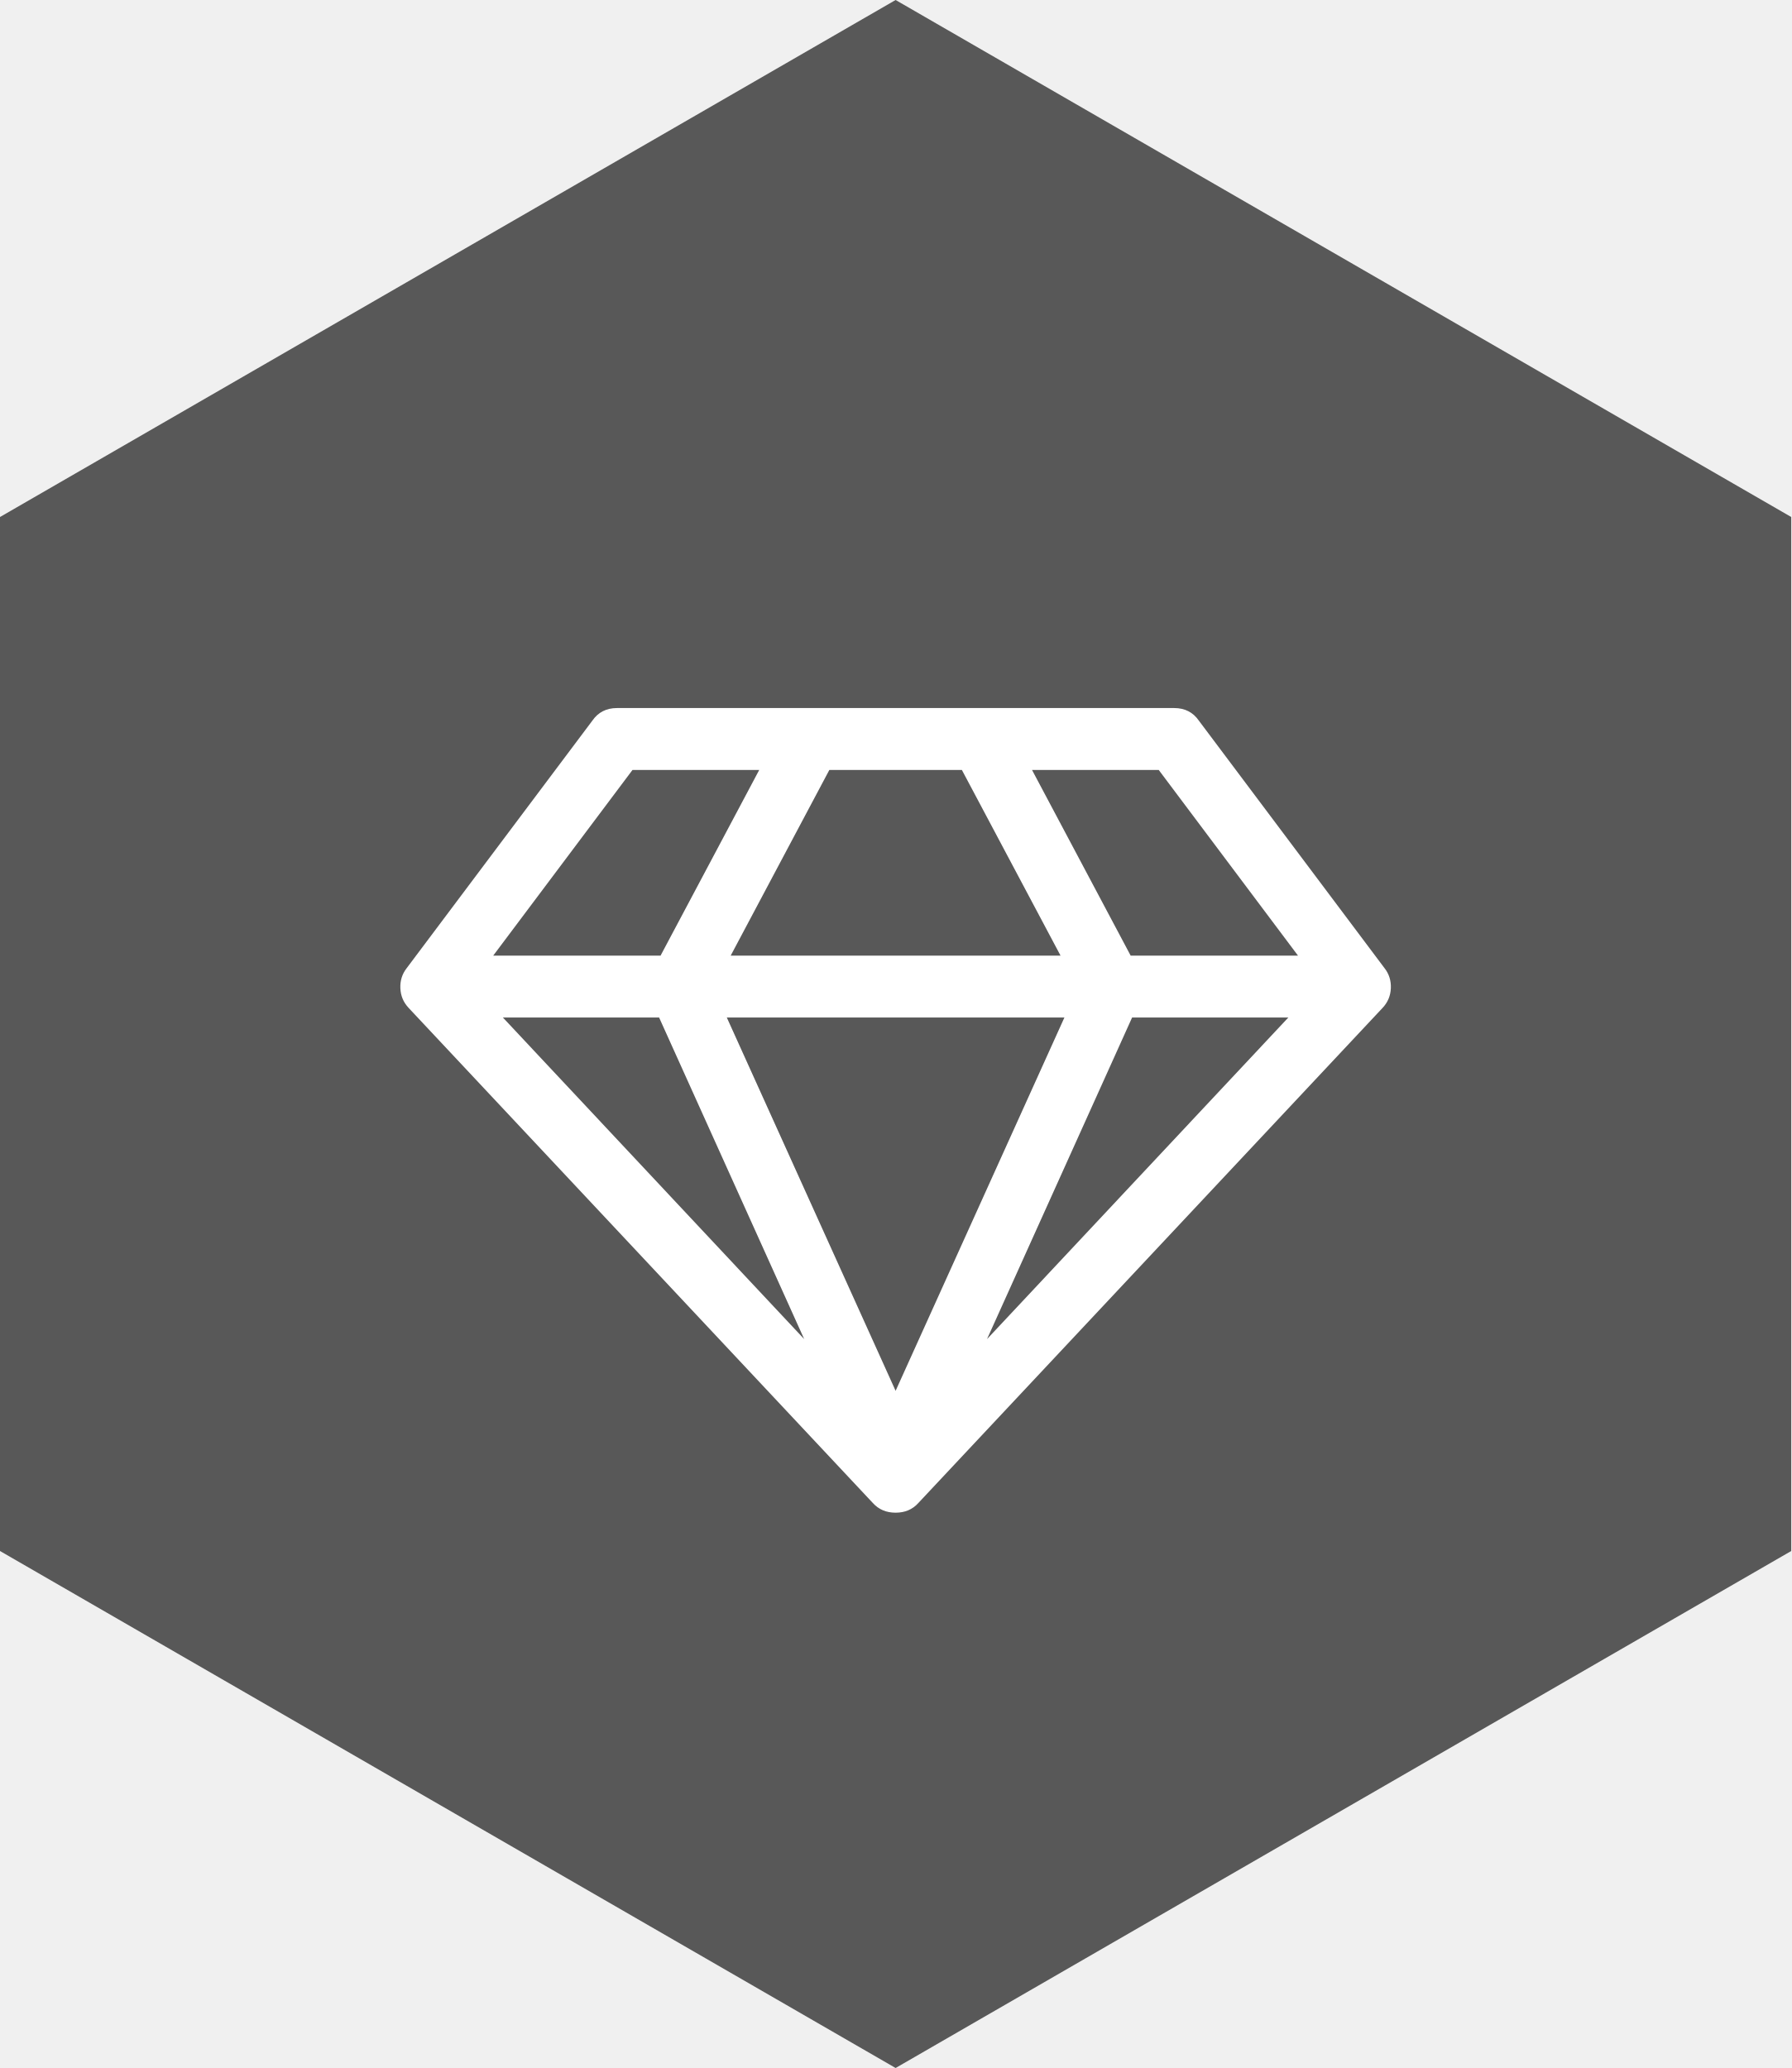
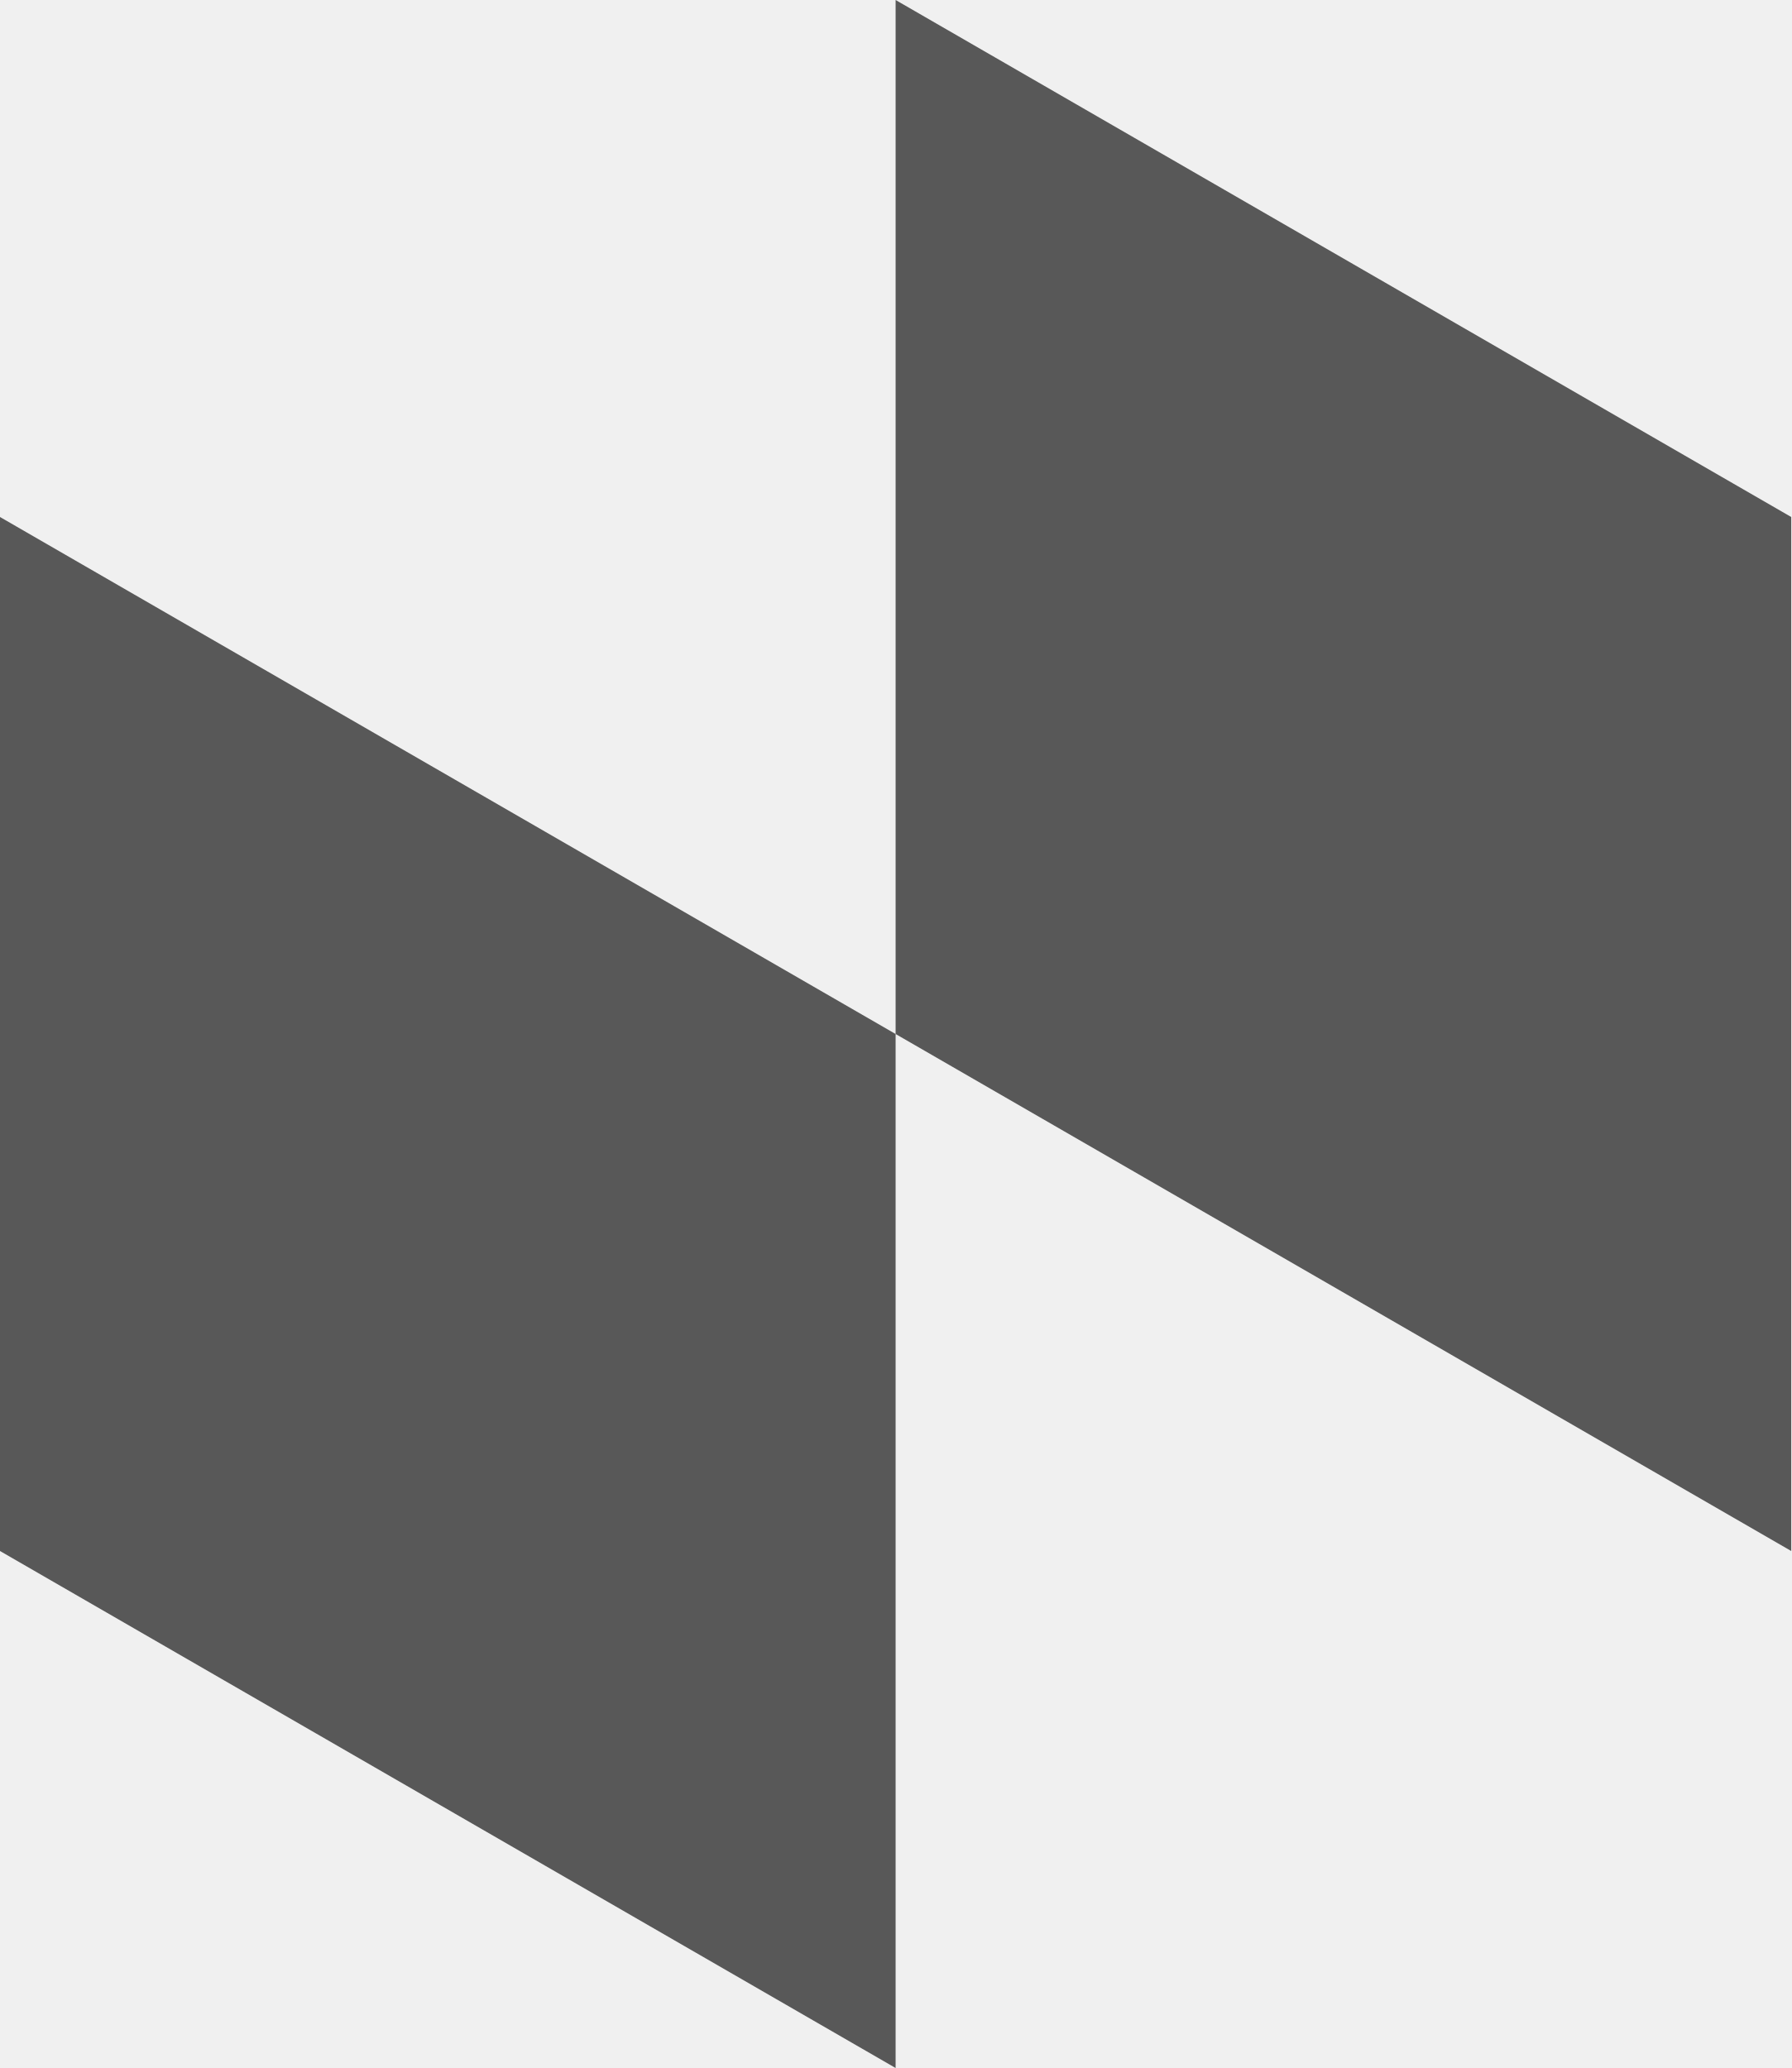
<svg xmlns="http://www.w3.org/2000/svg" version="1.1" id="Layer_1" x="0px" y="0px" width="149.167px" height="172.243px" viewBox="0 0 149.167 172.243" enable-background="new 0 0 149.167 172.243" xml:space="preserve">
-   <polygon fill="#585858" points="149.167,129.183 74.583,172.243 0,129.183 0,43.061 74.583,0 149.167,43.061 " />
-   <path fill="#FFFFFF" d="M41.88,84.75l25.09,26.783L54.889,84.75H41.88z M74.583,115.841L88.64,84.75H60.527L74.583,115.841z   M55.009,79.594l8.217-15.466H52.673l-11.6,15.466H55.009z M82.196,111.533l25.091-26.783h-13.01L82.196,111.533z M60.849,79.594  h27.469l-8.217-15.466H69.065L60.849,79.594z M94.157,79.594h13.936L96.494,64.128H85.942L94.157,79.594z M99.835,60.02  l15.467,20.621c0.376,0.483,0.55,1.04,0.523,1.671c-0.027,0.632-0.257,1.174-0.686,1.632l-38.664,41.243  c-0.483,0.536-1.113,0.804-1.893,0.804c-0.778,0-1.408-0.268-1.892-0.804L34.026,83.944c-0.429-0.457-0.658-1-0.685-1.632  c-0.027-0.631,0.147-1.188,0.523-1.671L49.331,60.02c0.484-0.699,1.168-1.047,2.054-1.047h46.398  C98.667,58.973,99.353,59.322,99.835,60.02z" />
+   <polygon fill="#585858" points="74.583,172.243 0,129.183 0,43.061 149.167,129.183 149.167,43.061 74.583,0" />
</svg>
